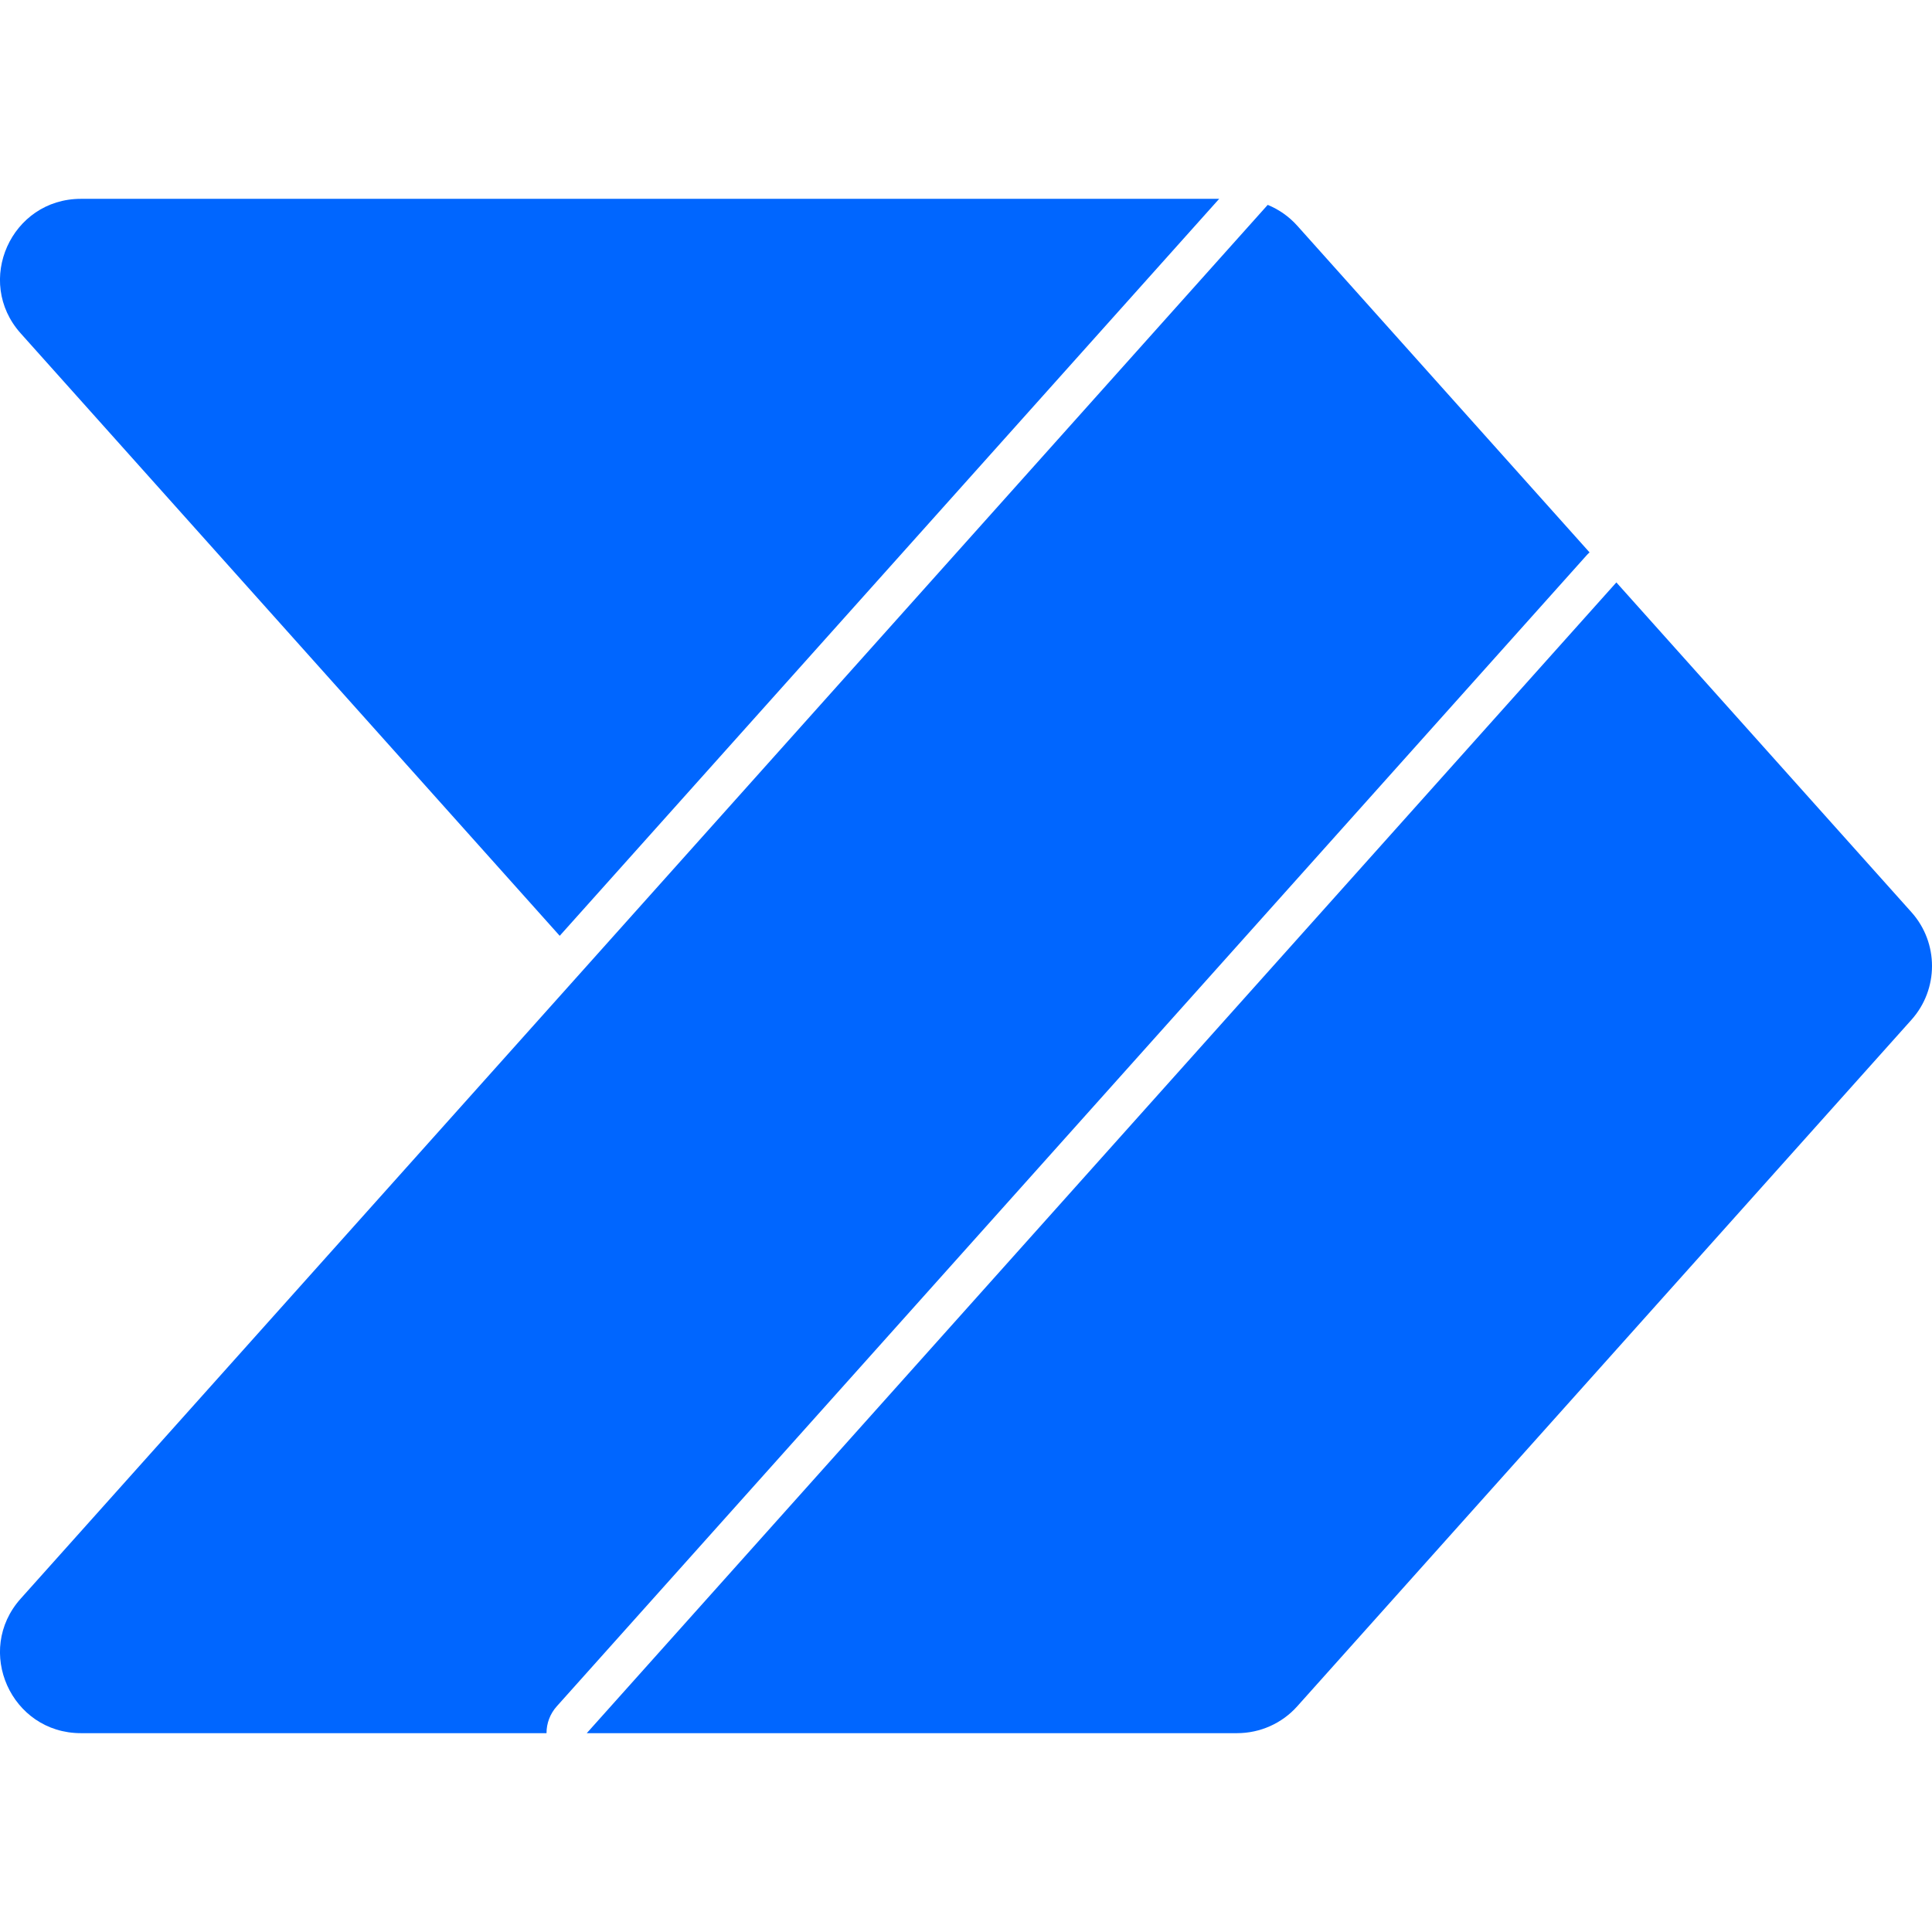
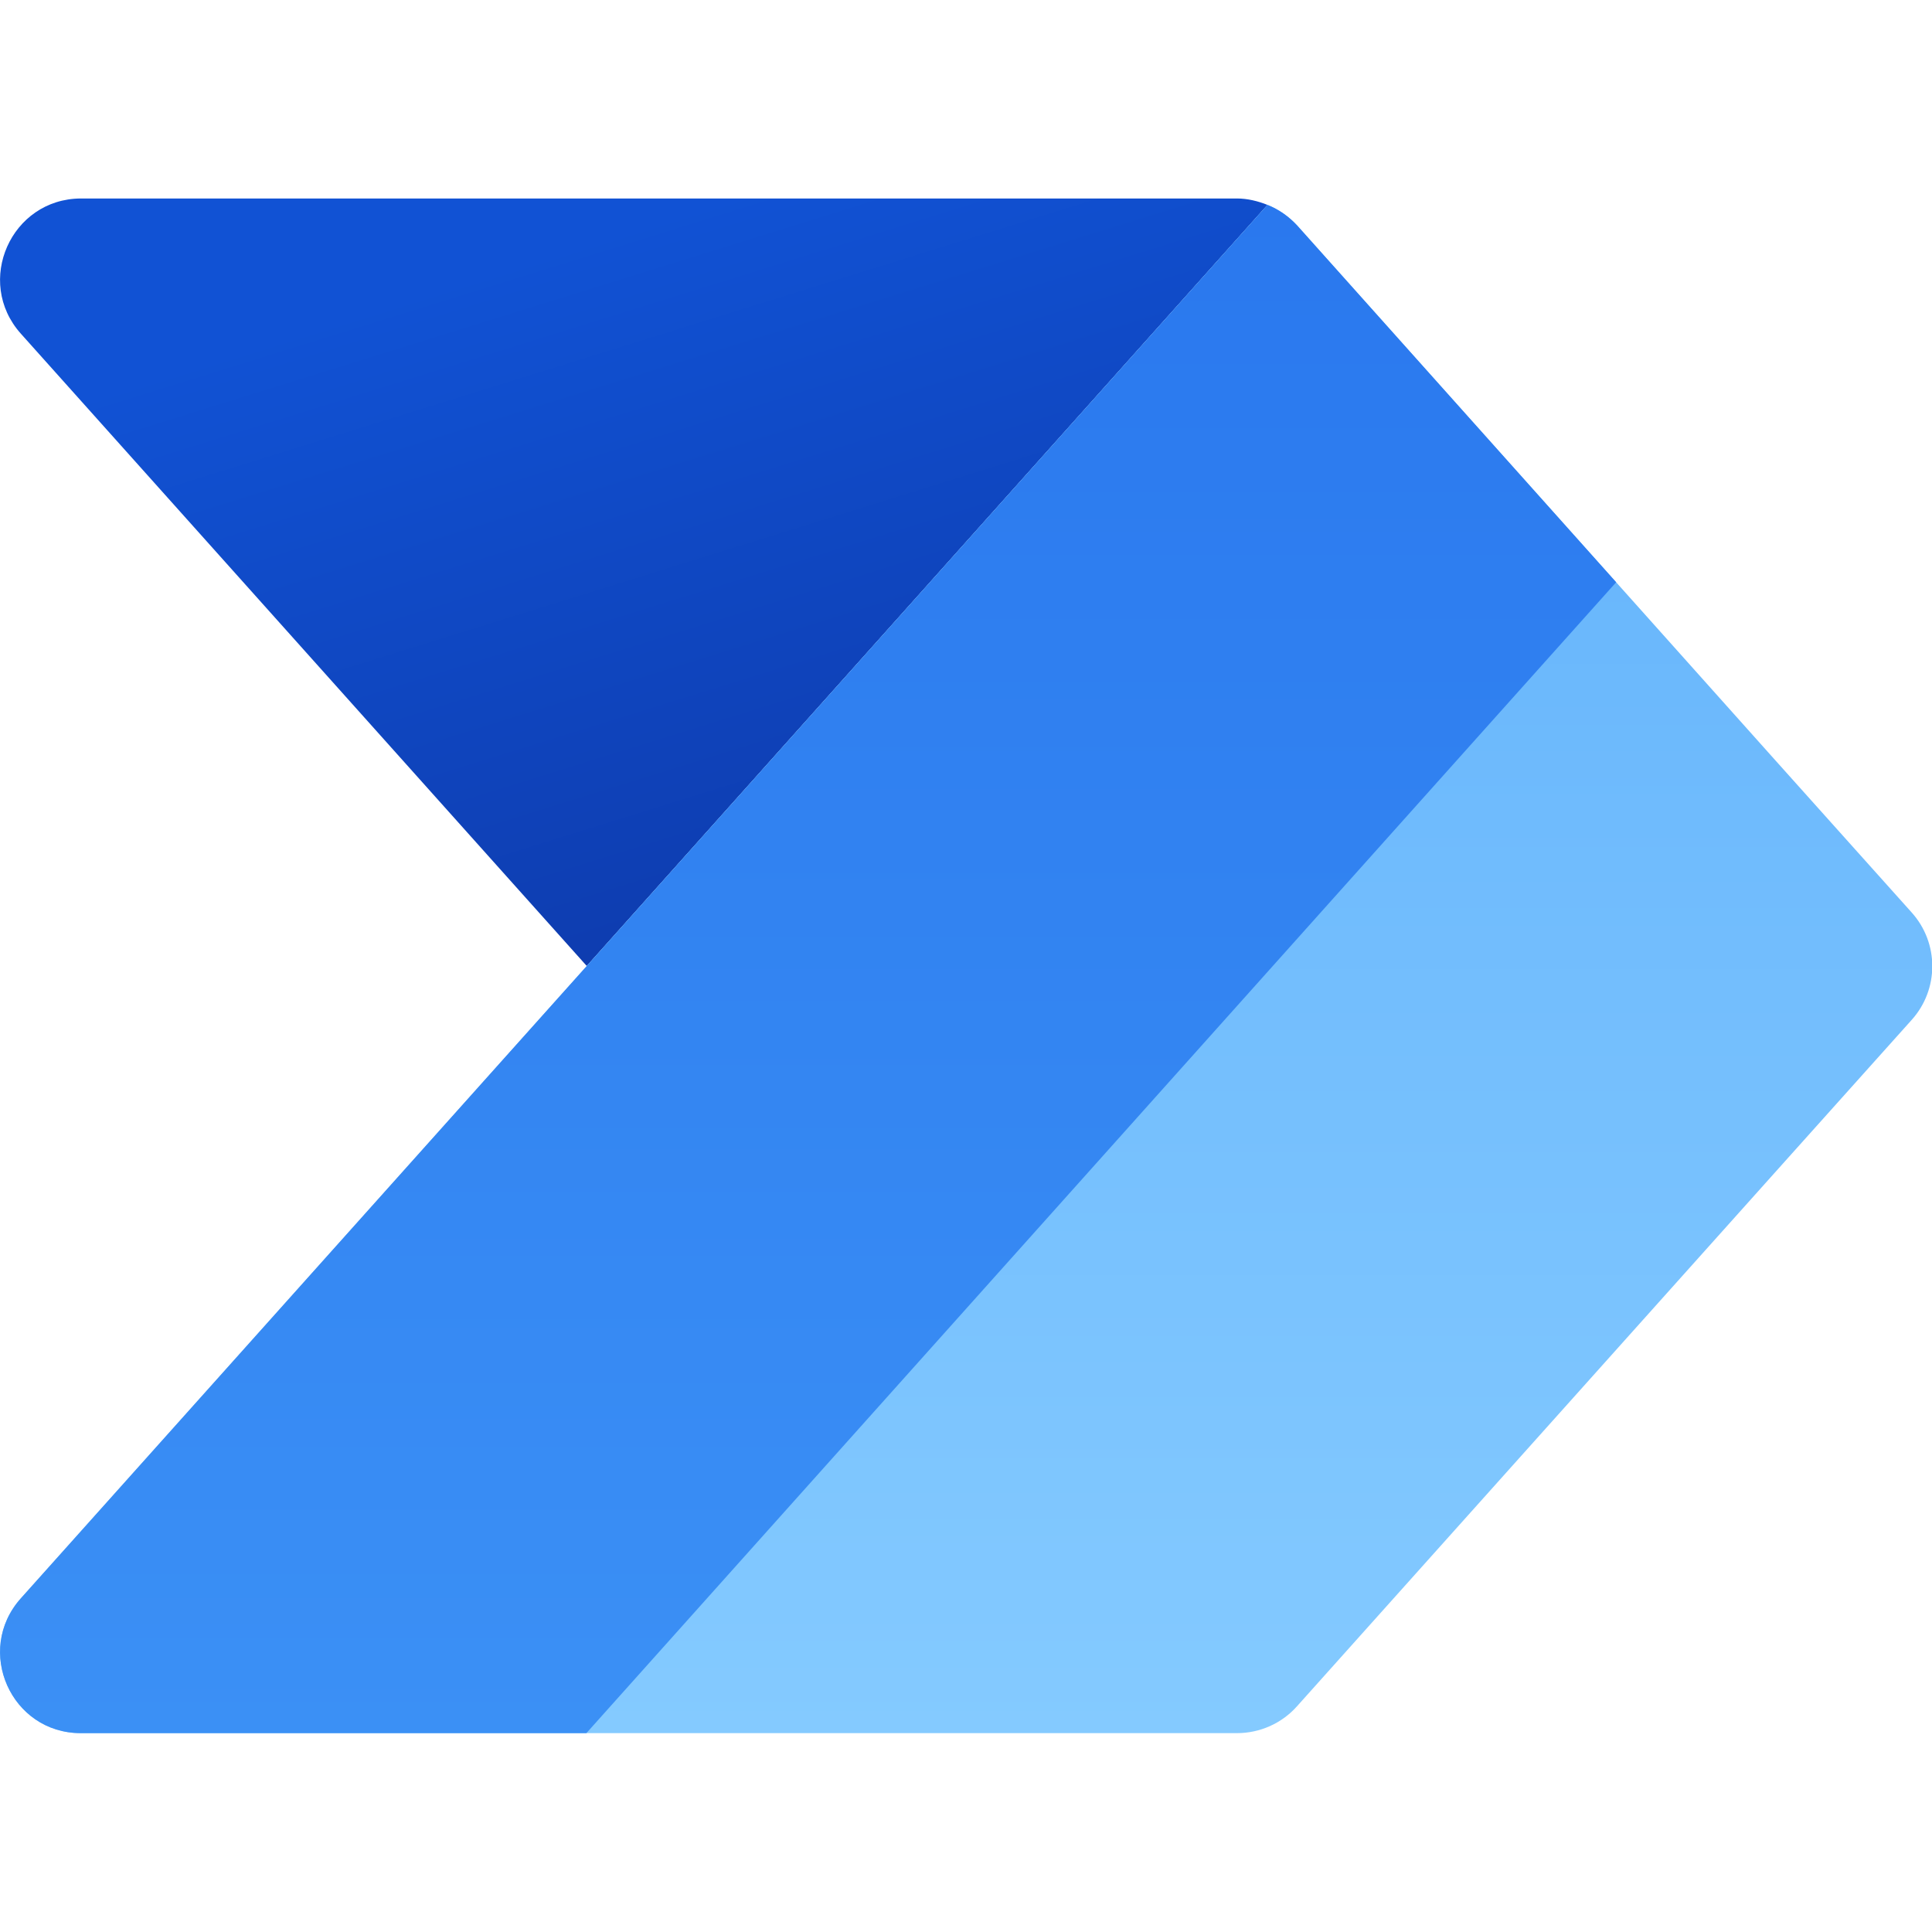
- <svg xmlns="http://www.w3.org/2000/svg" viewBox="0 0 24 24">
-   <path fill="#0066ff" d="m20.079 7.235 3.666 4.097c.34.38.34.956 0 1.336l-7.63 8.528c-.19.213-.462.334-.748.334H7.289l12.79-14.295ZM6.789 21.53H1.005c-.867 0-1.326-1.025-.748-1.671L15.748 2.545c.139.057.265.145.367.259l3.631 4.058a.478.478 0 0 0-.039.039L6.916 21.197a.497.497 0 0 0-.127.333Zm8.356-19.06-8.192 9.155L.257 4.141c-.578-.646-.119-1.671.748-1.671h14.14Z" />
+ <svg xmlns="http://www.w3.org/2000/svg" viewBox="0 0 512 512">
+   <linearGradient id="SVGq1yccdGD" x1="237.111" x2="166.193" y1="288.129" y2="60.179" gradientUnits="userSpaceOnUse">
+     <stop offset="0" stop-color="#0d36a5" />
+     <stop offset="1" stop-color="#1152d4" />
+   </linearGradient>
+   <path fill="url(#SVGq1yccdGD)" d="m5.5 88.4l150 167.6L335.9 54.3c-2.5-1-5.3-1.7-8.1-1.7H21.4c-18.5.1-28.2 22-15.9 35.8" />
+   <linearGradient id="SVGty8u3WdX" x1="256" x2="256" y1="459.314" y2="54.338" gradientUnits="userSpaceOnUse">
+     <stop offset="0" stop-color="#84caff" />
+     <stop offset="1" stop-color="#61b1fb" />
+   </linearGradient>
+   <path fill="url(#SVGty8u3WdX)" d="m470.4 310.7l36.2-40.4c7.3-8.1 7.3-20.4 0-28.5l-36.2-40.4L343.8 59.8c-2.2-2.4-4.9-4.3-7.9-5.5L155.5 256L5.5 423.6c-12.3 13.8-2.6 35.7 15.9 35.7h306.4c6.1 0 11.9-2.6 15.9-7.1z" />
+   <linearGradient id="SVG9QyWKbqm" x1="214.18" x2="214.18" y1="459.314" y2="54.338" gradientUnits="userSpaceOnUse">
+     <stop offset="0" stop-color="#3b90f5" />
+     <stop offset="1" stop-color="#2a78ee" />
+   </linearGradient>
+   <path fill="url(#SVG9QyWKbqm)" d="M343.8 59.8c-2.2-2.4-4.9-4.3-7.9-5.5L155.5 256L5.5 423.6c-12.3 13.8-2.6 35.7 15.9 35.7h134l272.9-305z" />
</svg>
